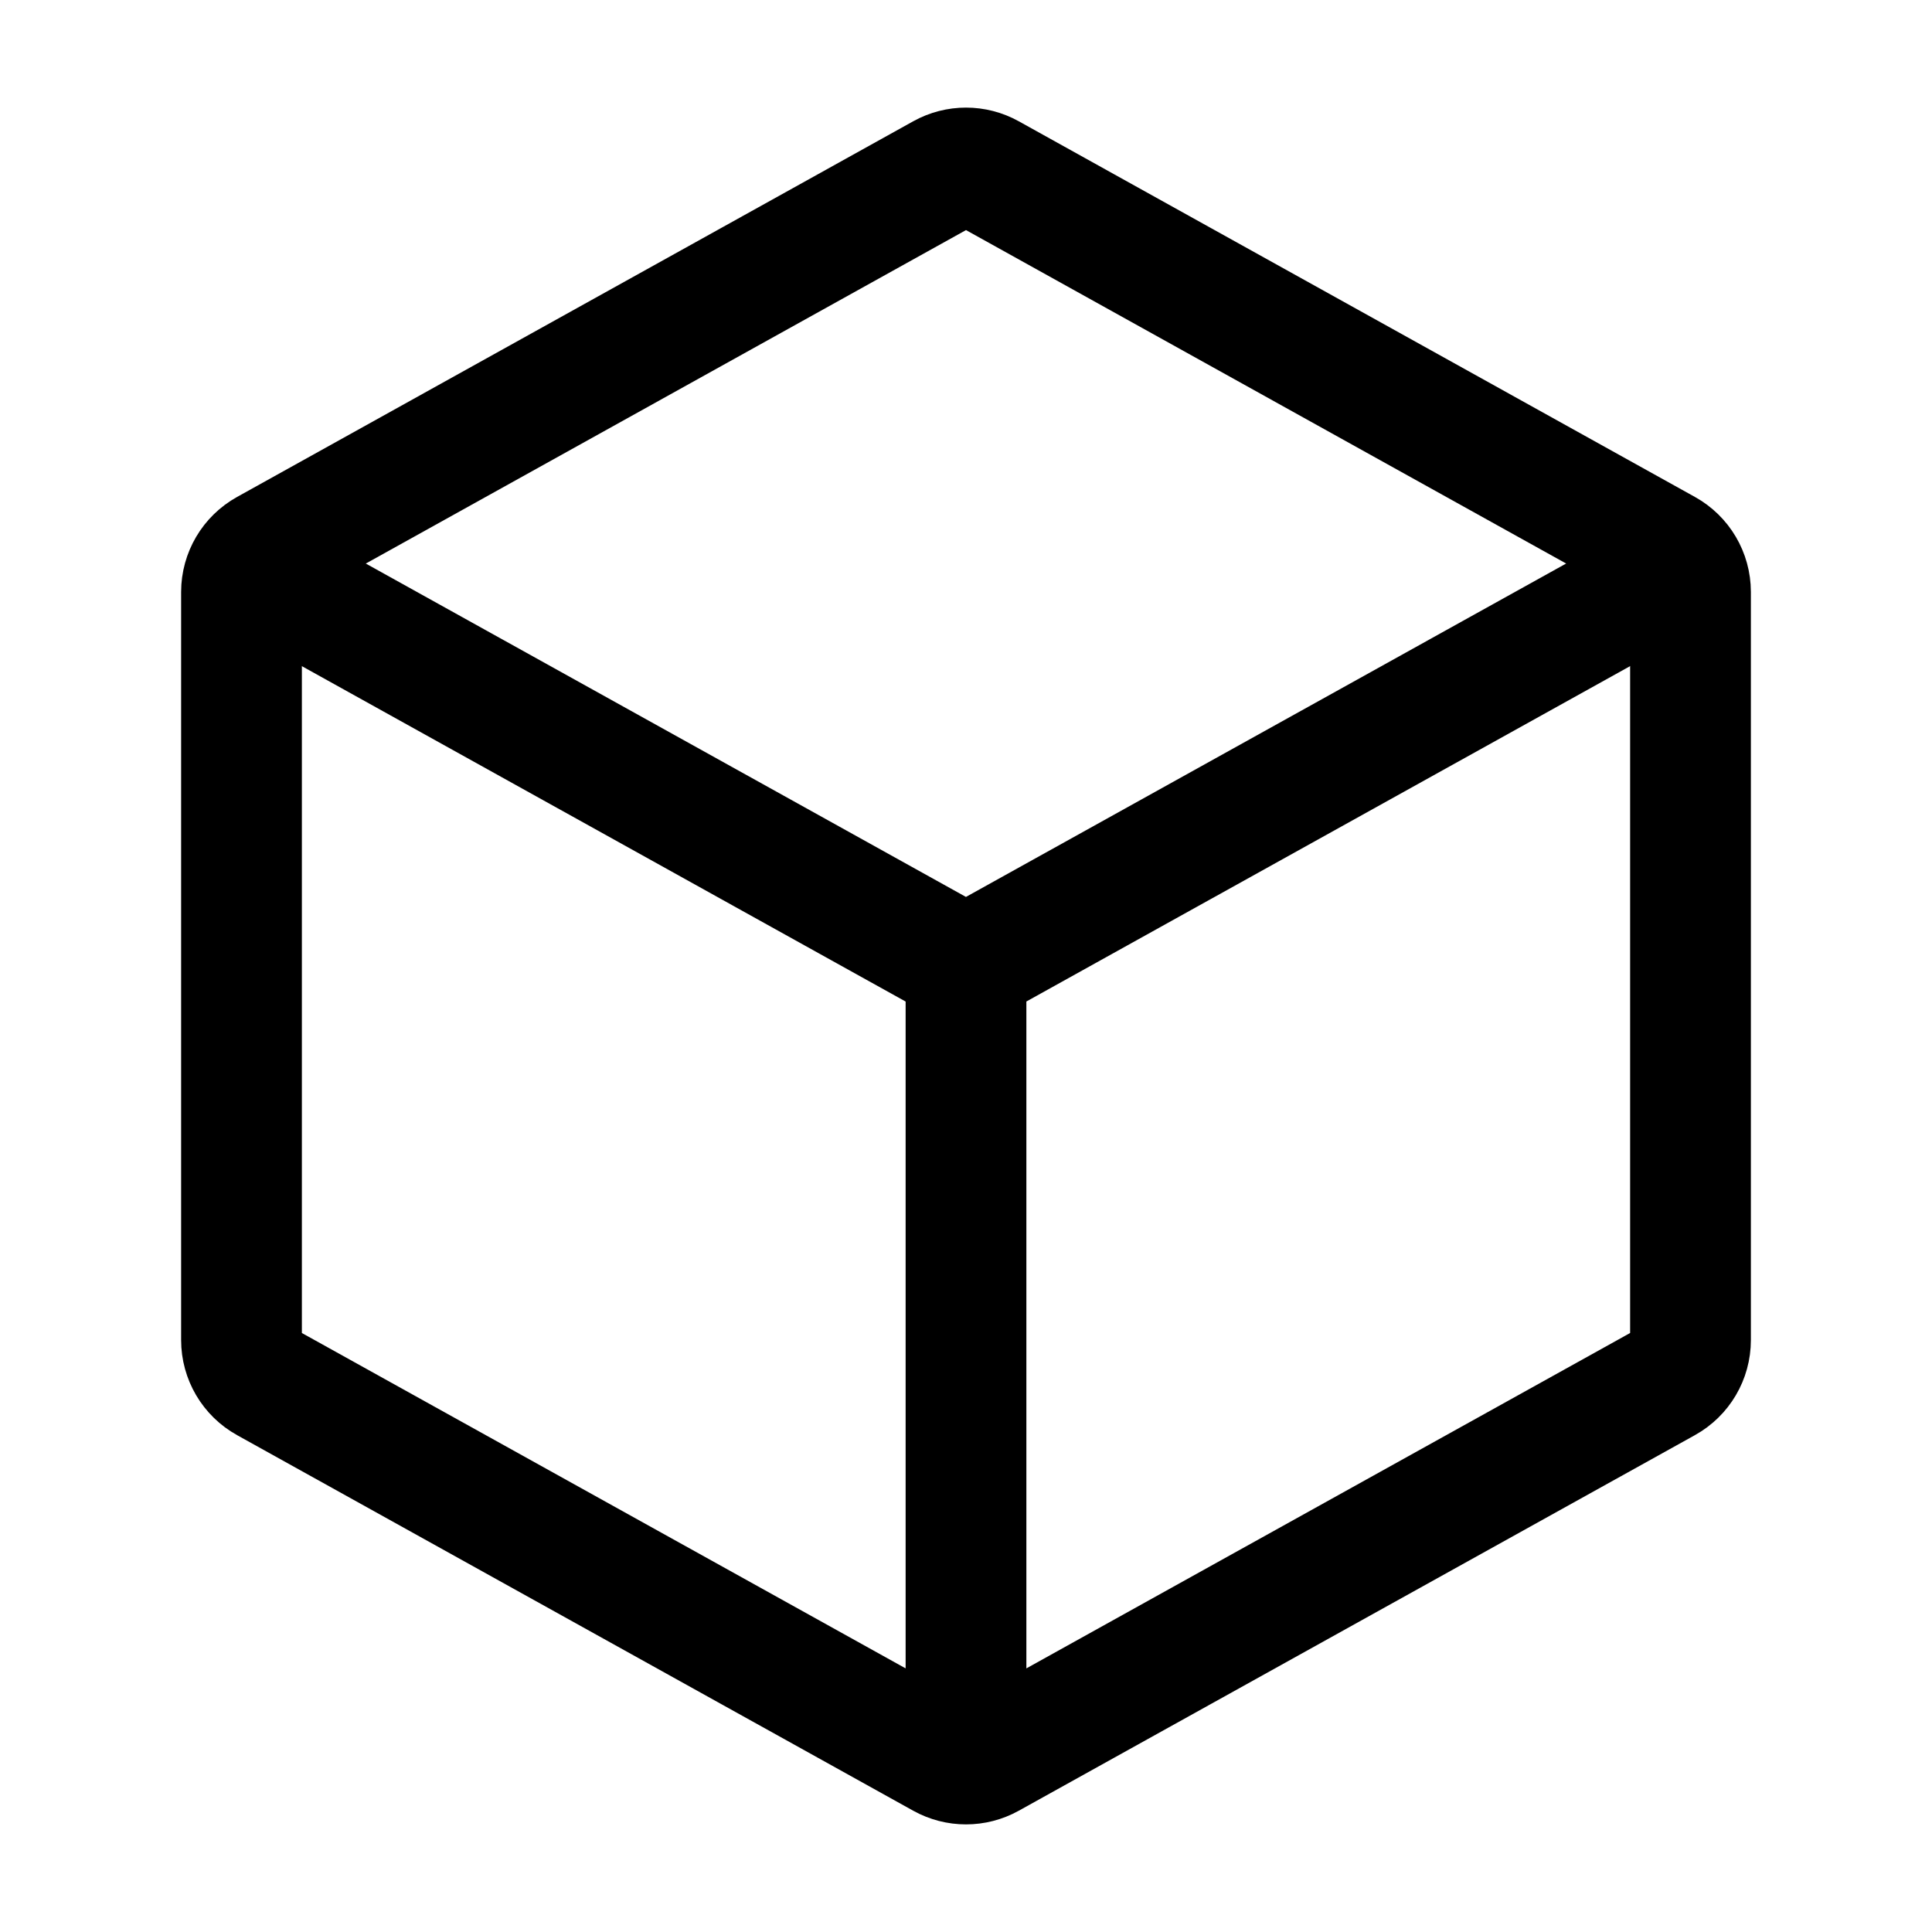
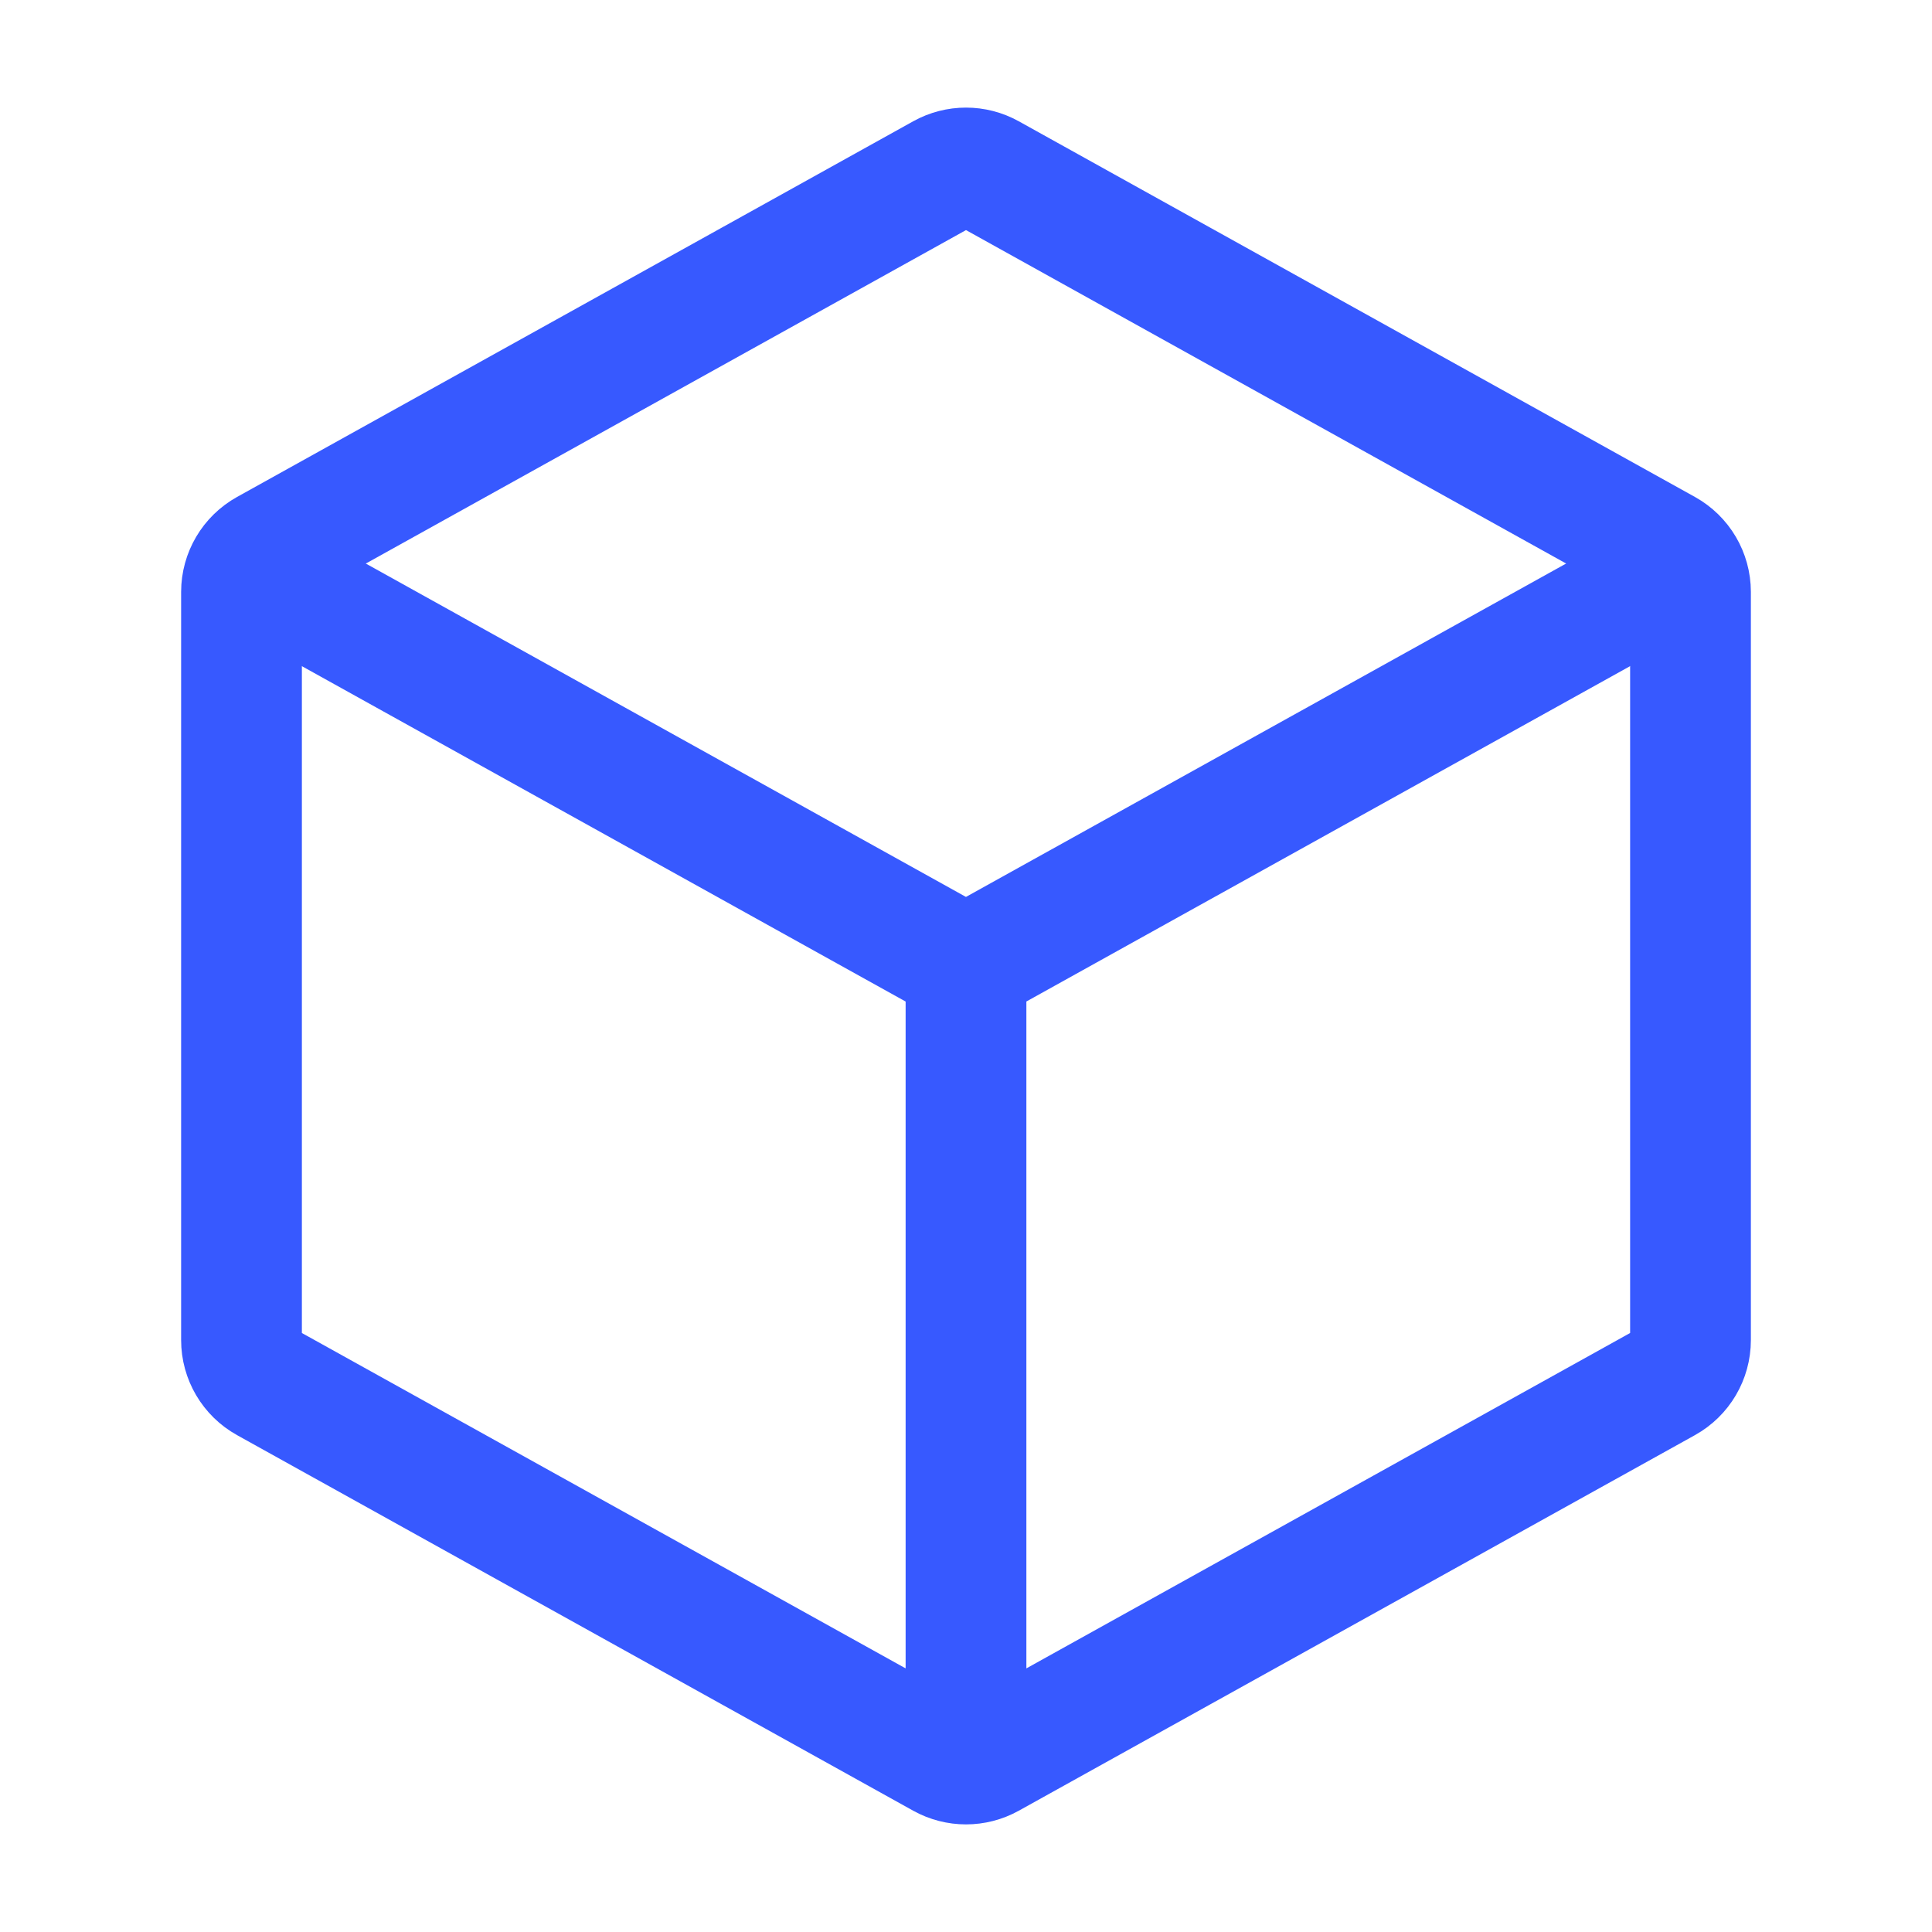
<svg xmlns="http://www.w3.org/2000/svg" width="1em" height="1em" preserveAspectRatio="xMidYMid meet" viewBox="0 0 24 24">
-   <g fill="none" stroke="currentColor" stroke-linecap="round" stroke-linejoin="round" stroke-width="1.5">
+   <g fill="none" stroke="#3759ff" stroke-linecap="round" stroke-linejoin="round" stroke-width="1.5">
    <path d="M21 7.353v9.294a.6.6 0 0 1-.309.525l-8.4 4.666a.6.6 0 0 1-.582 0l-8.4-4.666A.6.6 0 0 1 3 16.647V7.353a.6.6 0 0 1 .309-.524l8.4-4.667a.6.6 0 0 1 .582 0l8.4 4.667a.6.6 0 0 1 .309.524Z" />
    <path d="m3.528 7.294l8.18 4.544a.6.6 0 0 0 .583 0l8.209-4.56M12 21v-9" />
  </g>
</svg>
